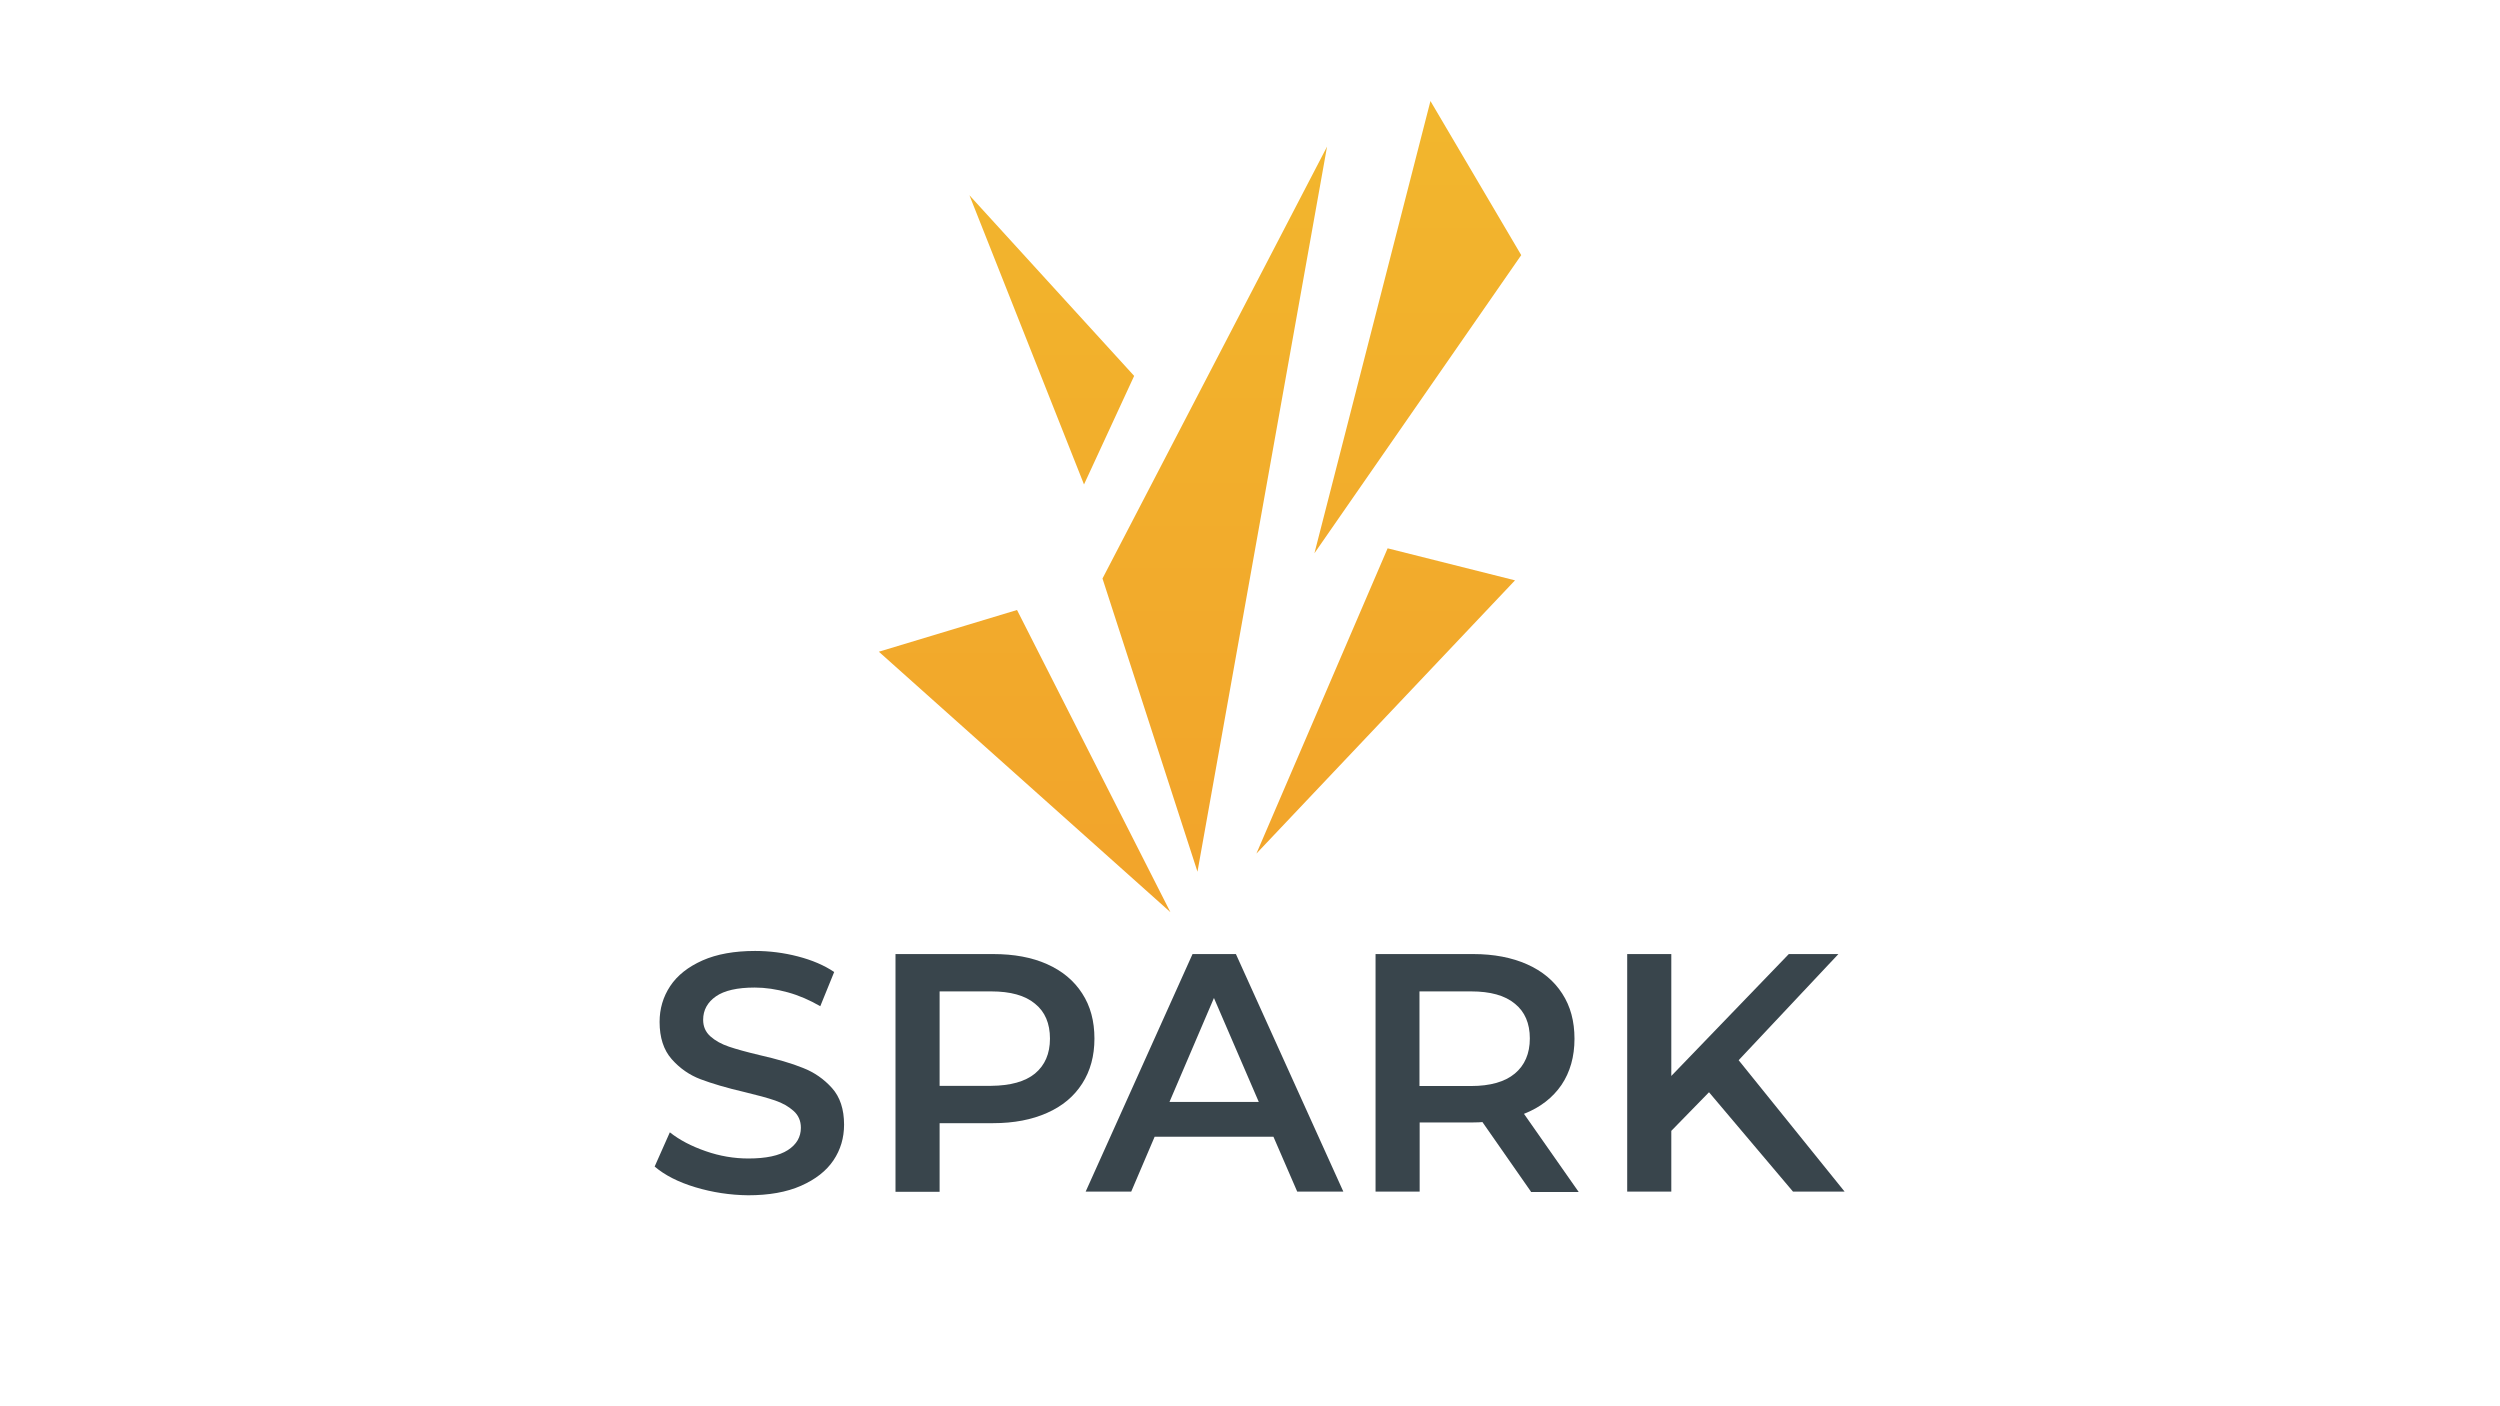
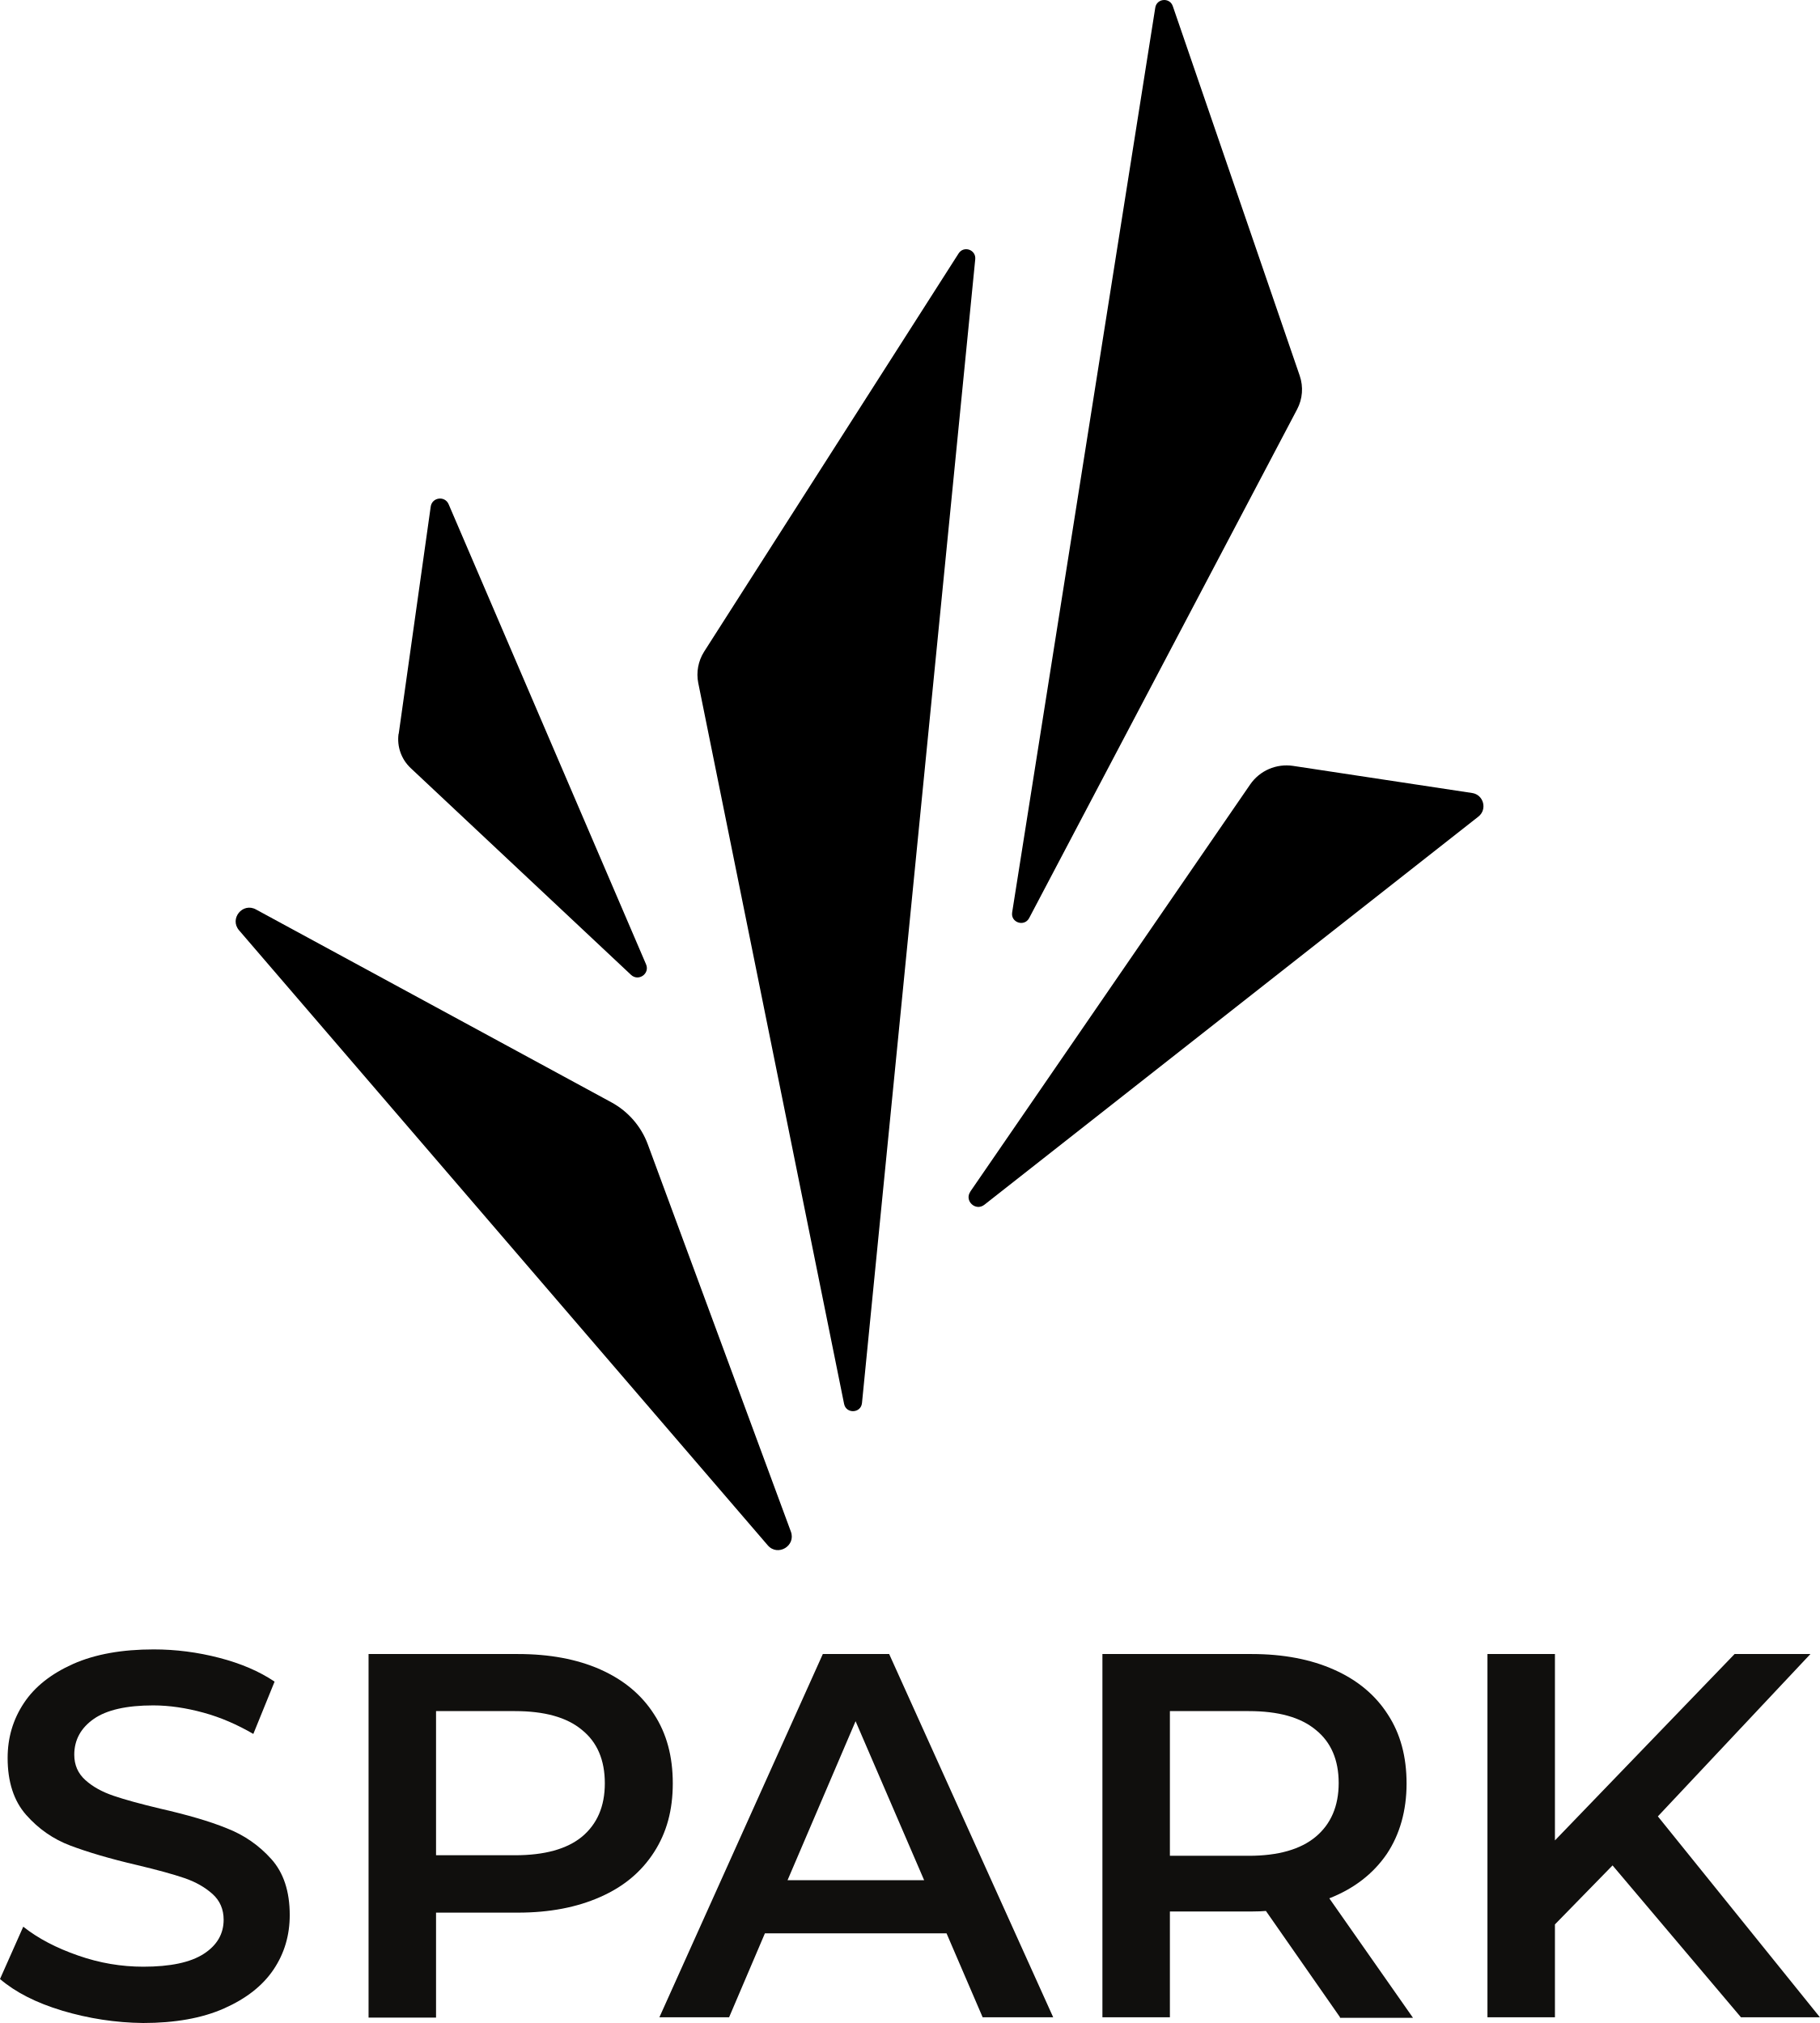
- <svg xmlns="http://www.w3.org/2000/svg" version="1.0" id="Layer_1" x="0px" y="0px" viewBox="0 0 1366 768" style="enable-background:new 0 0 1366 768;" xml:space="preserve">
-   <style type="text/css">
- 	.st0{fill:url(#SVGID_1_);}
- 	.st1{fill:url(#SVGID_00000145750553179426511390000005723601667209695934_);}
- 	.st2{fill:url(#SVGID_00000116212826326619268900000011181076066774771853_);}
- 	.st3{fill:url(#SVGID_00000168801341302510455540000008776106517653174938_);}
- 	.st4{fill:url(#SVGID_00000169535725753187658390000015788084383121121971_);}
- 	.st5{fill:#39454C;}
- </style>
-   <g>
-     <linearGradient id="SVGID_1_" gradientUnits="userSpaceOnUse" x1="663.704" y1="42.924" x2="663.704" y2="461.623">
-       <stop offset="0" style="stop-color:#F2B72D" />
-       <stop offset="1" style="stop-color:#F2A52B" />
+ <svg xmlns="http://www.w3.org/2000/svg" width="391.307" height="435" version="1.1" viewBox="0 0 391.307 435">
+   <defs>
+     <clipPath id="clipPath28" clipPathUnits="userSpaceOnUse">
+       <path d="M1238.09 770.359L385.523 1762.2c-15.984 18.56 5.696 45.39 27.196 33.63l573.277-311.08c27.004-14.7 47.954-38.77 58.614-67.61l230.78-624.73c8.45-22.969-21.32-40.609-37.3-22.051z" />
+     </clipPath>
+     <linearGradient id="linearGradient34" x1="0" x2="1" y1="0" y2="0" gradientTransform="scale(2705.238) rotate(-72.41 .86 .552)" gradientUnits="userSpaceOnUse" spreadMethod="pad">
+       <stop offset="0" stopColor="#f58013" stopOpacity="1" />
+       <stop offset="1" stopColor="#f19d19" stopOpacity="1" />
    </linearGradient>
-     <polygon class="st0" points="654.3,476.3 602.4,316.1 725.1,80.1  " />
-     <linearGradient id="SVGID_00000061447923507493307740000003720282593641074840_" gradientUnits="userSpaceOnUse" x1="574.678" y1="42.924" x2="574.678" y2="461.623">
-       <stop offset="0" style="stop-color:#F2B72D" />
-       <stop offset="1" style="stop-color:#F2A52B" />
+     <clipPath id="clipPath44" clipPathUnits="userSpaceOnUse">
+       <path d="M1361.2 998.391L1126.01 2161.11c-3.49 17.28 0 35.47 9.38 50.35l410.48 642.36c8.26 12.87 28.29 6.07 26.82-9.37L1390.05 999.859c-1.65-16.718-25.54-17.82-28.85-1.468z" />
+     </clipPath>
+     <linearGradient id="linearGradient50" x1="0" x2="1" y1="0" y2="0" gradientTransform="scale(2585.6) rotate(-86.39 .96 .402)" gradientUnits="userSpaceOnUse" spreadMethod="pad">
+       <stop offset="0" stopColor="#f58013" stopOpacity="1" />
+       <stop offset="1" stopColor="#f19d19" stopOpacity="1" />
    </linearGradient>
-     <polygon style="fill:url(#SVGID_00000061447923507493307740000003720282593641074840_);" points="619.7,205.4 592.3,264.7    529.7,106.7  " />
-     <linearGradient id="SVGID_00000156556948124765970680000004173037743922593466_" gradientUnits="userSpaceOnUse" x1="774.692" y1="42.924" x2="774.692" y2="461.623">
-       <stop offset="0" style="stop-color:#F2B72D" />
-       <stop offset="1" style="stop-color:#F2A52B" />
+     <clipPath id="clipPath60" clipPathUnits="userSpaceOnUse">
+       <path d="M1564.78 1340.89l451.27 656.51c15.44 22.42 42.27 33.99 69.28 29.95l288.65-43.73c18.56-2.76 24.81-26.46 10.11-38.04l-796.71-626.01c-14.14-11.02-32.7 6.43-22.6 21.13z" />
+     </clipPath>
+     <linearGradient id="linearGradient66" x1="0" x2="1" y1="0" y2="0" gradientTransform="scale(1807.29) rotate(-82.96 1.433 .256)" gradientUnits="userSpaceOnUse" spreadMethod="pad">
+       <stop offset="0" stopColor="#f58013" stopOpacity="1" />
+       <stop offset="1" stopColor="#f19d19" stopOpacity="1" />
    </linearGradient>
-     <polygon style="fill:url(#SVGID_00000156556948124765970680000004173037743922593466_);" points="781.6,55.2 718.2,302.3    831.2,139.4  " />
-     <linearGradient id="SVGID_00000156588822278882217100000017555782799736081305_" gradientUnits="userSpaceOnUse" x1="757.161" y1="42.924" x2="757.161" y2="461.623">
-       <stop offset="0" style="stop-color:#F2B72D" />
-       <stop offset="1" style="stop-color:#F2A52B" />
+     <clipPath id="clipPath76" clipPathUnits="userSpaceOnUse">
+       <path d="M1632.22 1791.06L1863 3250.16c2.39 15.06 23.33 16.9 28.29 2.38l204.69-596.06c6.07-17.82 4.6-37.3-4.22-54.02l-432.16-820.59c-7.72-14.52-29.95-7.17-27.38 9z" />
+     </clipPath>
+     <linearGradient id="linearGradient82" x1="0" x2="1" y1="0" y2="0" gradientTransform="rotate(-84.44 2712.047 695.209) scale(2563.75)" gradientUnits="userSpaceOnUse" spreadMethod="pad">
+       <stop offset="0" stopColor="#f58013" stopOpacity="1" />
+       <stop offset="1" stopColor="#f19d19" stopOpacity="1" />
    </linearGradient>
-     <polygon style="fill:url(#SVGID_00000156588822278882217100000017555782799736081305_);" points="758.2,299.6 686.5,466.4    827.8,317.1  " />
-     <linearGradient id="SVGID_00000005263910244480676760000016714174452619877288_" gradientUnits="userSpaceOnUse" x1="559.851" y1="42.924" x2="559.851" y2="461.623">
-       <stop offset="0" style="stop-color:#F2B72D" />
-       <stop offset="1" style="stop-color:#F2A52B" />
+     <clipPath id="clipPath92" clipPathUnits="userSpaceOnUse">
+       <path d="M642.949 2078.97l51.633 366.57c2.203 15.07 22.785 17.82 28.848 3.86l318.43-742.14c6.43-15.06-12.32-28.11-24.26-16.9l-355.358 333.49c-15.066 14.15-22.414 34.91-19.476 55.31z" />
+     </clipPath>
+     <linearGradient id="linearGradient98" x1="0" x2="1" y1="0" y2="0" gradientTransform="scale(2318.645) rotate(-64.51 1.06 .478)" gradientUnits="userSpaceOnUse" spreadMethod="pad">
+       <stop offset="0" stopColor="#f58013" stopOpacity="1" />
+       <stop offset="1" stopColor="#f19d19" stopOpacity="1" />
    </linearGradient>
-     <polygon style="fill:url(#SVGID_00000005263910244480676760000016714174452619877288_);" points="639.5,498.4 480.2,356.1    555.7,333.3  " />
-   </g>
-   <g>
-     <path class="st5" d="M379.9,648.7c-9.3-2.8-16.7-6.6-22.2-11.3l8.3-18.7c5.3,4.2,11.8,7.6,19.6,10.3c7.7,2.7,15.5,4,23.3,4   c9.6,0,16.8-1.5,21.6-4.6c4.8-3.1,7.1-7.2,7.1-12.2c0-3.7-1.3-6.8-4-9.2c-2.7-2.4-6-4.3-10.1-5.7c-4.1-1.4-9.6-2.9-16.7-4.6   c-9.9-2.3-17.9-4.7-24-7c-6.1-2.3-11.4-6-15.8-11c-4.4-5-6.6-11.8-6.6-20.3c0-7.2,1.9-13.7,5.8-19.6c3.9-5.9,9.8-10.5,17.6-14   c7.9-3.5,17.5-5.2,28.8-5.2c7.9,0,15.7,1,23.4,3c7.7,2,14.3,4.8,19.8,8.5l-7.6,18.7c-5.7-3.3-11.6-5.9-17.8-7.6   c-6.2-1.7-12.2-2.6-18-2.6c-9.5,0-16.6,1.6-21.2,4.8c-4.6,3.2-7,7.5-7,12.8c0,3.7,1.3,6.7,4,9.1c2.7,2.4,6,4.2,10.1,5.6   c4.1,1.4,9.6,2.9,16.7,4.6c9.6,2.2,17.6,4.5,23.7,7c6.2,2.4,11.5,6.1,15.9,11c4.4,4.9,6.6,11.6,6.6,20c0,7.2-1.9,13.7-5.8,19.5   c-3.9,5.8-9.8,10.4-17.7,13.9c-7.9,3.5-17.6,5.2-28.9,5.2C398.9,653,389.2,651.5,379.9,648.7z" />
-     <path class="st5" d="M572.1,526.8c8.3,3.7,14.7,9,19.2,16c4.5,6.9,6.7,15.1,6.7,24.7c0,9.4-2.2,17.6-6.7,24.6   c-4.5,7-10.8,12.3-19.2,16c-8.3,3.7-18.1,5.6-29.4,5.6h-29.3v37.5h-24.1V521.3h53.4C554,521.3,563.8,523.1,572.1,526.8z    M565.5,586.6c5.4-4.5,8.2-10.8,8.2-19.1c0-8.3-2.7-14.7-8.2-19.1c-5.4-4.5-13.4-6.7-23.9-6.7h-28.2v51.6h28.2   C552.1,593.2,560.1,591,565.5,586.6z" />
-     <path class="st5" d="M695.8,621.1h-64.9l-12.8,30h-24.9l58.4-129.8h23.7L734,651.1h-25.2L695.8,621.1z M687.8,602.1l-24.5-56.8   L639,602.1H687.8z" />
-     <path class="st5" d="M836.5,651.1l-26.5-38c-1.1,0.1-2.8,0.2-5,0.2h-29.3v37.8h-24.1V521.3h53.4c11.2,0,21.1,1.9,29.4,5.6   s14.7,9,19.2,16c4.5,6.9,6.7,15.1,6.7,24.7c0,9.8-2.4,18.2-7.1,25.2c-4.8,7-11.6,12.3-20.5,15.8l29.9,42.7H836.5z M827.7,548.4   c-5.4-4.5-13.4-6.7-23.9-6.7h-28.2v51.7h28.2c10.5,0,18.5-2.3,23.9-6.8c5.4-4.5,8.2-10.9,8.2-19.2   C835.9,559.2,833.2,552.8,827.7,548.4z" />
-     <path class="st5" d="M933.8,596.8l-20.6,21.1v33.2h-24.1V521.3h24.1v66.6l64.2-66.6h27.1l-54.5,58l57.9,71.8h-28.2L933.8,596.8z" />
+   </defs>
+   <g transform="matrix(1.33333 0 0 -1.33333 0 435)">
+     <g transform="scale(.1)">
+       <path fill="#100f0d" fillOpacity="1" fillRule="nonzero" stroke="none" d="M100.191 19.96C58.234 32.55 24.805 49.7 0 70.923l37.5 84.398c23.934-18.988 53.293-34.3 88.465-46.511 34.789-12.207 69.961-18.02 105.133-18.02 43.312 0 75.871 6.781 97.48 20.731 21.606 13.96 32.07 32.46 32.07 55.039 0 16.671-5.91 30.722-18.019 41.57-12.211 10.851-27.035 19.383-45.543 25.68-18.508 6.3-43.313 13.082-75.387 20.73-44.668 10.371-80.812 21.223-108.332 31.59-27.515 10.371-51.449 27.043-71.312 49.609-19.864 22.582-29.75 53.301-29.75 91.672 0 32.461 8.527 61.82 26.164 88.461 17.633 26.649 44.183 47.391 79.453 63.18 35.66 15.801 78.973 23.449 129.941 23.449 35.657 0 70.828-4.551 105.617-13.57 34.786-9.008 64.532-21.7 89.336-38.371l-34.3-84.387c-25.676 14.918-52.325 26.637-80.328 34.297-28 7.652-55.036 11.722-81.2 11.722-42.828 0-74.898-7.261-95.636-21.699-20.735-14.441-31.586-33.82-31.586-57.754 0-16.668 5.91-30.226 18.019-41.09 12.113-10.847 27.035-18.988 45.543-25.289 18.508-6.3 43.313-13.078 75.387-20.73 43.312-9.891 79.457-20.348 106.973-31.59 28.003-10.848 51.937-27.519 71.8-49.609 19.864-22.098 29.746-52.328 29.746-90.309 0-32.461-8.523-61.82-26.16-87.98-17.636-26.16-44.183-46.899-79.844-62.692C325.574 7.65 281.777 0 230.809 0c-44.668.48-87.985 7.262-130.422 19.86l-.196.1" />
+       <path fill="#100f0d" fillOpacity="1" fillRule="nonzero" stroke="none" d="M938.34 300.281c24.418 20.348 37.012 48.739 37.012 86.239 0 37.5-12.207 66.371-37.012 86.242-24.418 20.34-60.465 30.23-107.848 30.23h-127.32V270.531h127.32c47.383 0 83.528 9.891 107.848 29.75zm29.746 269.86c37.504-16.672 66.374-40.602 86.624-72.192 20.35-31.109 30.23-68.117 30.23-111.429 0-43.321-9.88-79.461-30.23-111.051-20.35-31.578-48.74-55.52-86.624-72.18C930.586 186.621 886.402 178 835.434 178H703.172V8.719H594.355v586.32H835.34c50.578 0 94.762-8.141 132.648-24.809l.098-.089" />
+       <path fill="#100f0d" fillOpacity="1" fillRule="nonzero" stroke="none" d="M1490.27 230.32l-110.56 256.391-109.69-256.391zm36.14-85.75h-292.92L1175.74 9.2h-112.4l263.56 585.839h106.97L1698.4 9.199h-113.76l-58.23 135.371" />
+       <path fill="#100f0d" fillOpacity="1" fillRule="nonzero" stroke="none" d="M2121.76 472.762c-24.42 20.34-60.47 30.23-107.85 30.23h-127.32V269.66h127.32c47.38 0 83.53 10.371 107.85 30.719 24.32 20.34 37.01 49.223 37.01 86.621 0 37.02-12.21 65.891-37.01 85.762zM2161 9.199l-119.57 171.512c-4.94-.492-12.6-.871-22.58-.871h-132.26V9.2h-108.82v585.839h240.99c50.58 0 95.24-8.527 132.65-25.289 37.5-16.668 66.37-40.602 86.62-72.191 20.35-31.098 30.23-68.118 30.23-111.43 0-43.309-10.85-82.168-32.07-113.758-21.7-31.59-52.32-55.519-92.53-71.312L2278.63 8.332h-117.82v.867h.19" />
+       <path fill="#100f0d" fillOpacity="1" fillRule="nonzero" stroke="none" d="M2600.53 254.25L2507.51 159V9.2h-108.82v585.839h108.82v-300.57l289.72 300.57h122.28l-246.02-261.82 261.33-324.02H2807.5L2600.33 254.25h.2" />
+       <g>
+         <g clipPath="url(#clipPath28)">
+           <path fill="url(#linearGradient34)" fillOpacity="1" fillRule="nonzero" stroke="none" d="M1238.09 770.359L385.523 1762.2c-15.984 18.56 5.696 45.39 27.196 33.63l573.277-311.08c27.004-14.7 47.954-38.77 58.614-67.61l230.78-624.73c8.45-22.969-21.32-40.609-37.3-22.051" />
+         </g>
+       </g>
+       <g>
+         <g clipPath="url(#clipPath44)">
+           <path fill="url(#linearGradient50)" fillOpacity="1" fillRule="nonzero" stroke="none" d="M1361.2 998.391L1126.01 2161.11c-3.49 17.28 0 35.47 9.38 50.35l410.48 642.36c8.26 12.87 28.29 6.07 26.82-9.37L1390.05 999.859c-1.65-16.718-25.54-17.82-28.85-1.468" />
+         </g>
+       </g>
+       <g>
+         <g clipPath="url(#clipPath60)">
+           <path fill="url(#linearGradient66)" fillOpacity="1" fillRule="nonzero" stroke="none" d="M1564.78 1340.89l451.27 656.51c15.44 22.42 42.27 33.99 69.28 29.95l288.65-43.73c18.56-2.76 24.81-26.46 10.11-38.04l-796.71-626.01c-14.14-11.02-32.7 6.43-22.6 21.13v.19" />
+         </g>
+       </g>
+       <g>
+         <g clipPath="url(#clipPath76)">
+           <path fill="url(#linearGradient82)" fillOpacity="1" fillRule="nonzero" stroke="none" d="M1632.22 1791.06L1863 3250.16c2.39 15.06 23.33 16.9 28.29 2.38l204.69-596.06c6.07-17.82 4.6-37.3-4.22-54.02l-432.16-820.59c-7.72-14.52-29.95-7.17-27.38 9v.19" />
+         </g>
+       </g>
+       <g>
+         <g clipPath="url(#clipPath92)">
+           <path fill="url(#linearGradient98)" fillOpacity="1" fillRule="nonzero" stroke="none" d="M642.949 2078.97l51.633 366.57c2.203 15.07 22.785 17.82 28.848 3.86l318.43-742.14c6.43-15.06-12.32-28.11-24.26-16.9l-355.358 333.49c-15.066 14.15-22.414 34.91-19.476 55.31l.183-.19" />
+         </g>
+       </g>
+     </g>
  </g>
</svg>
